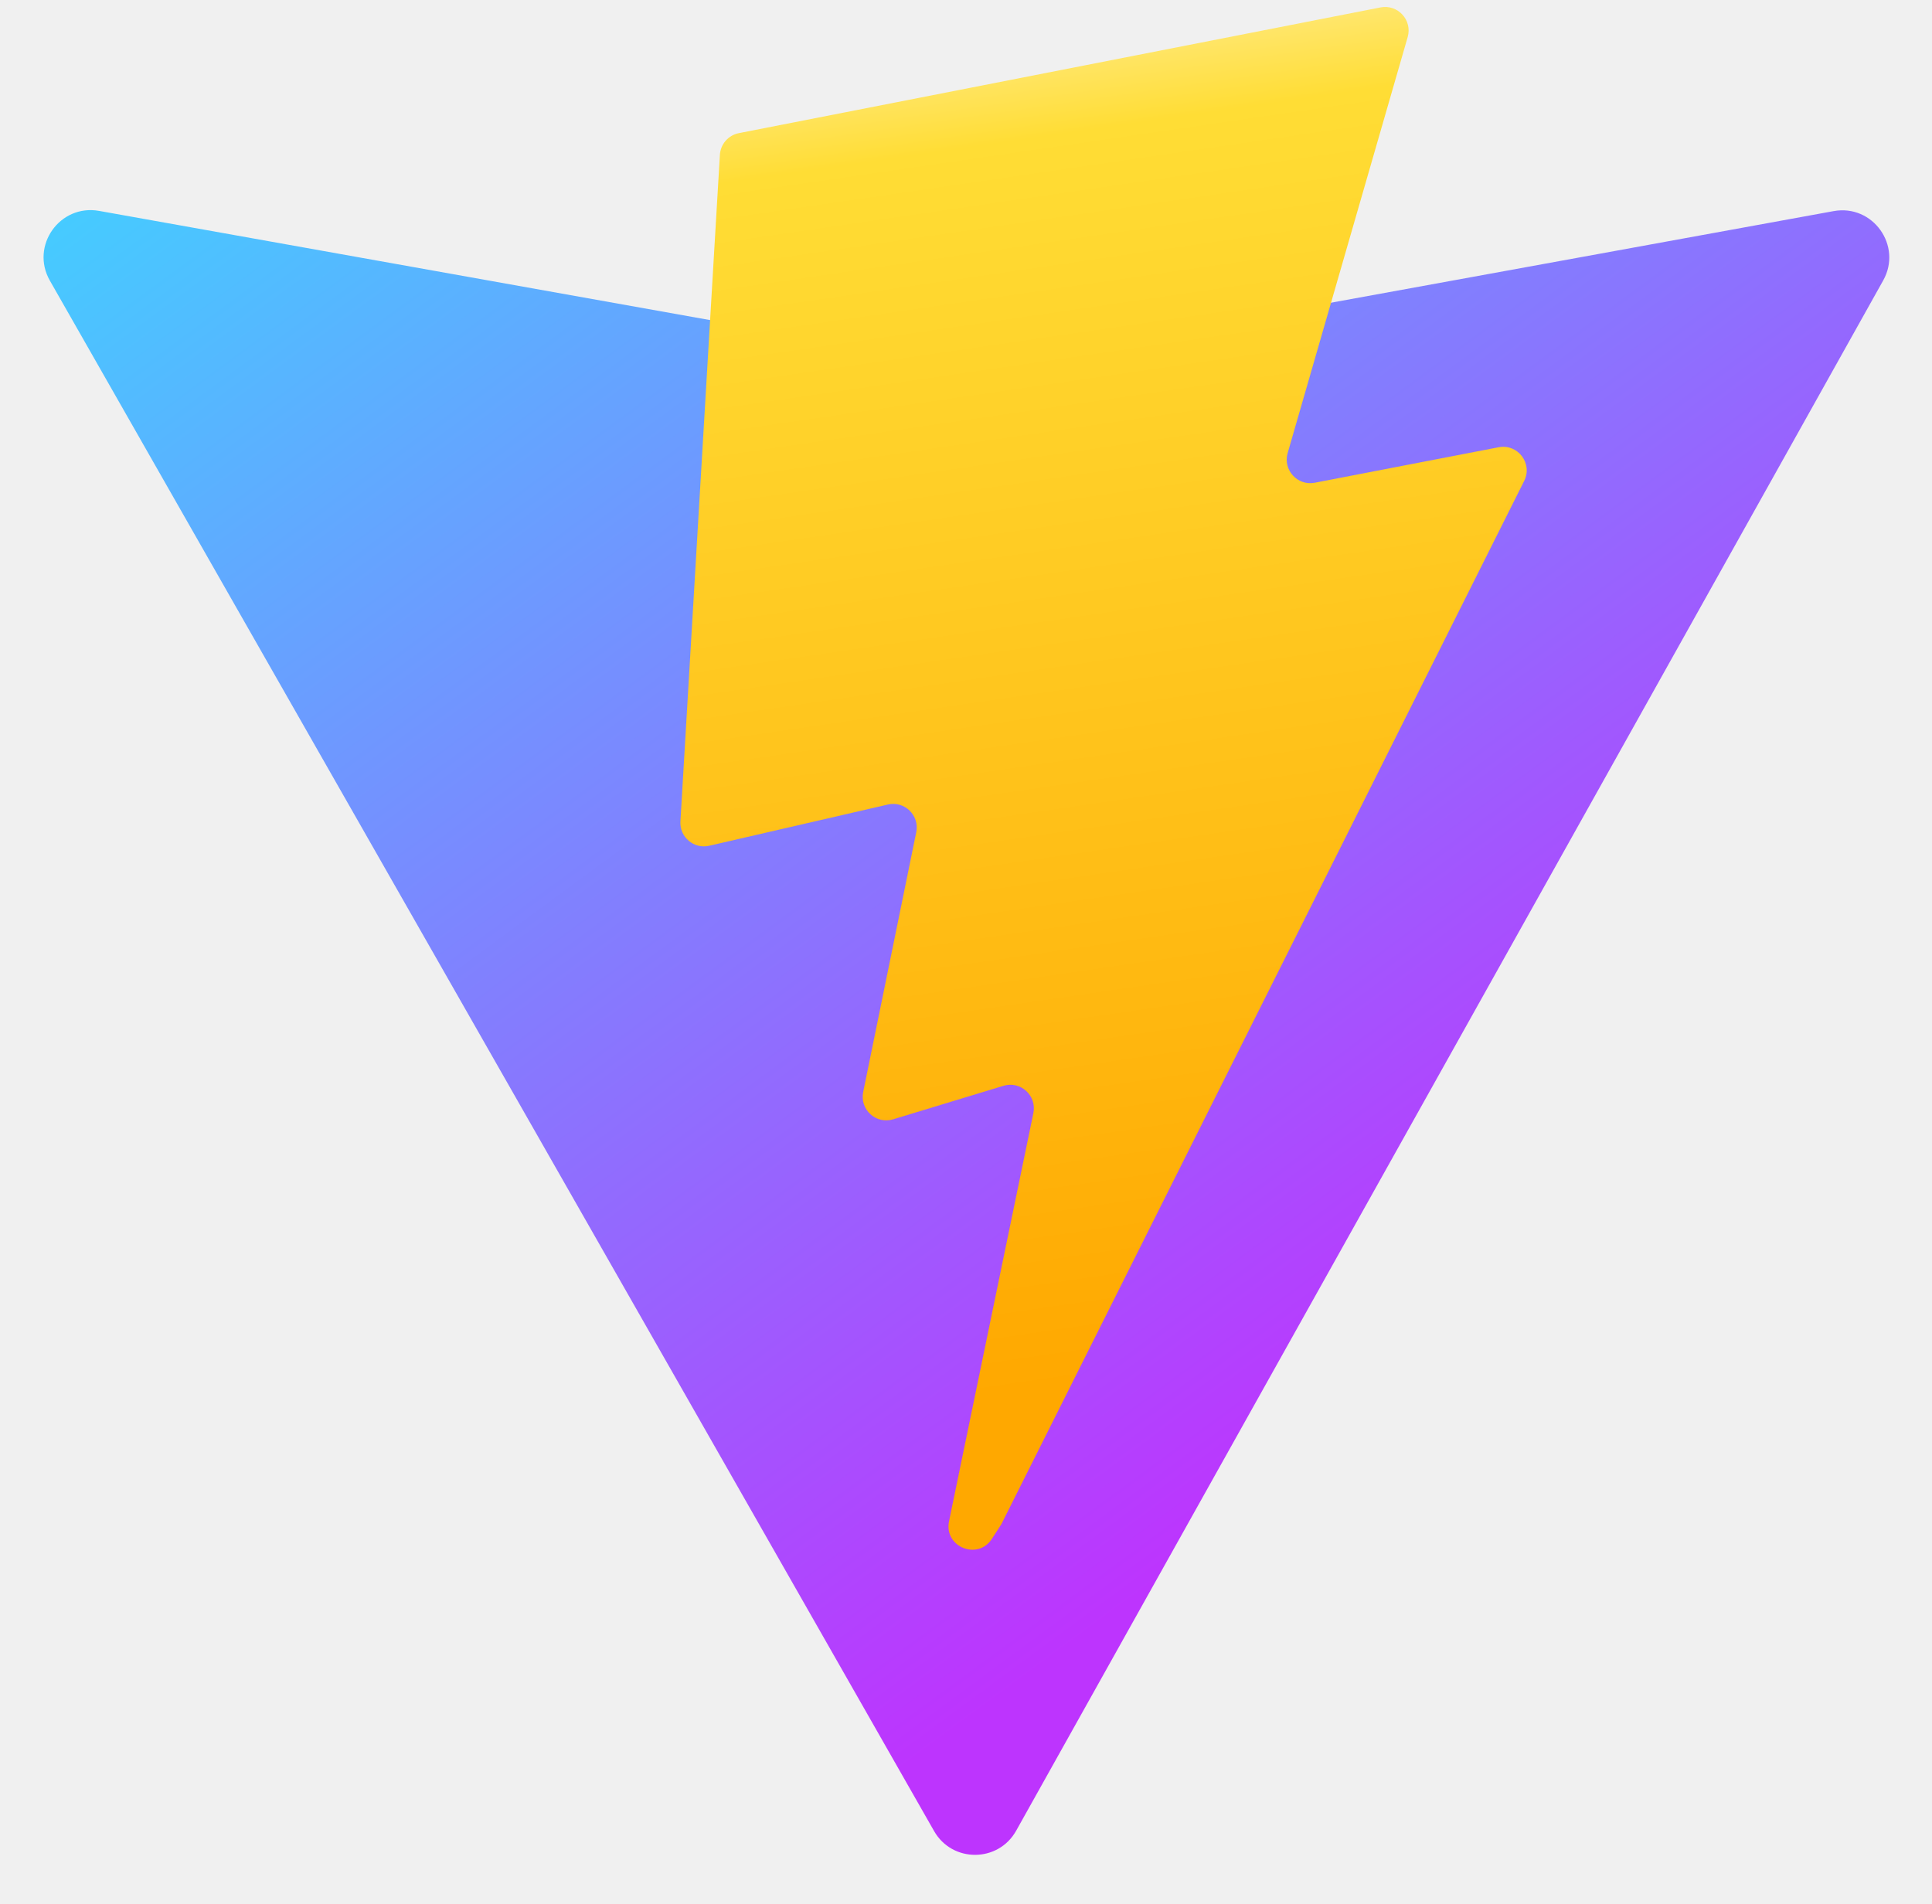
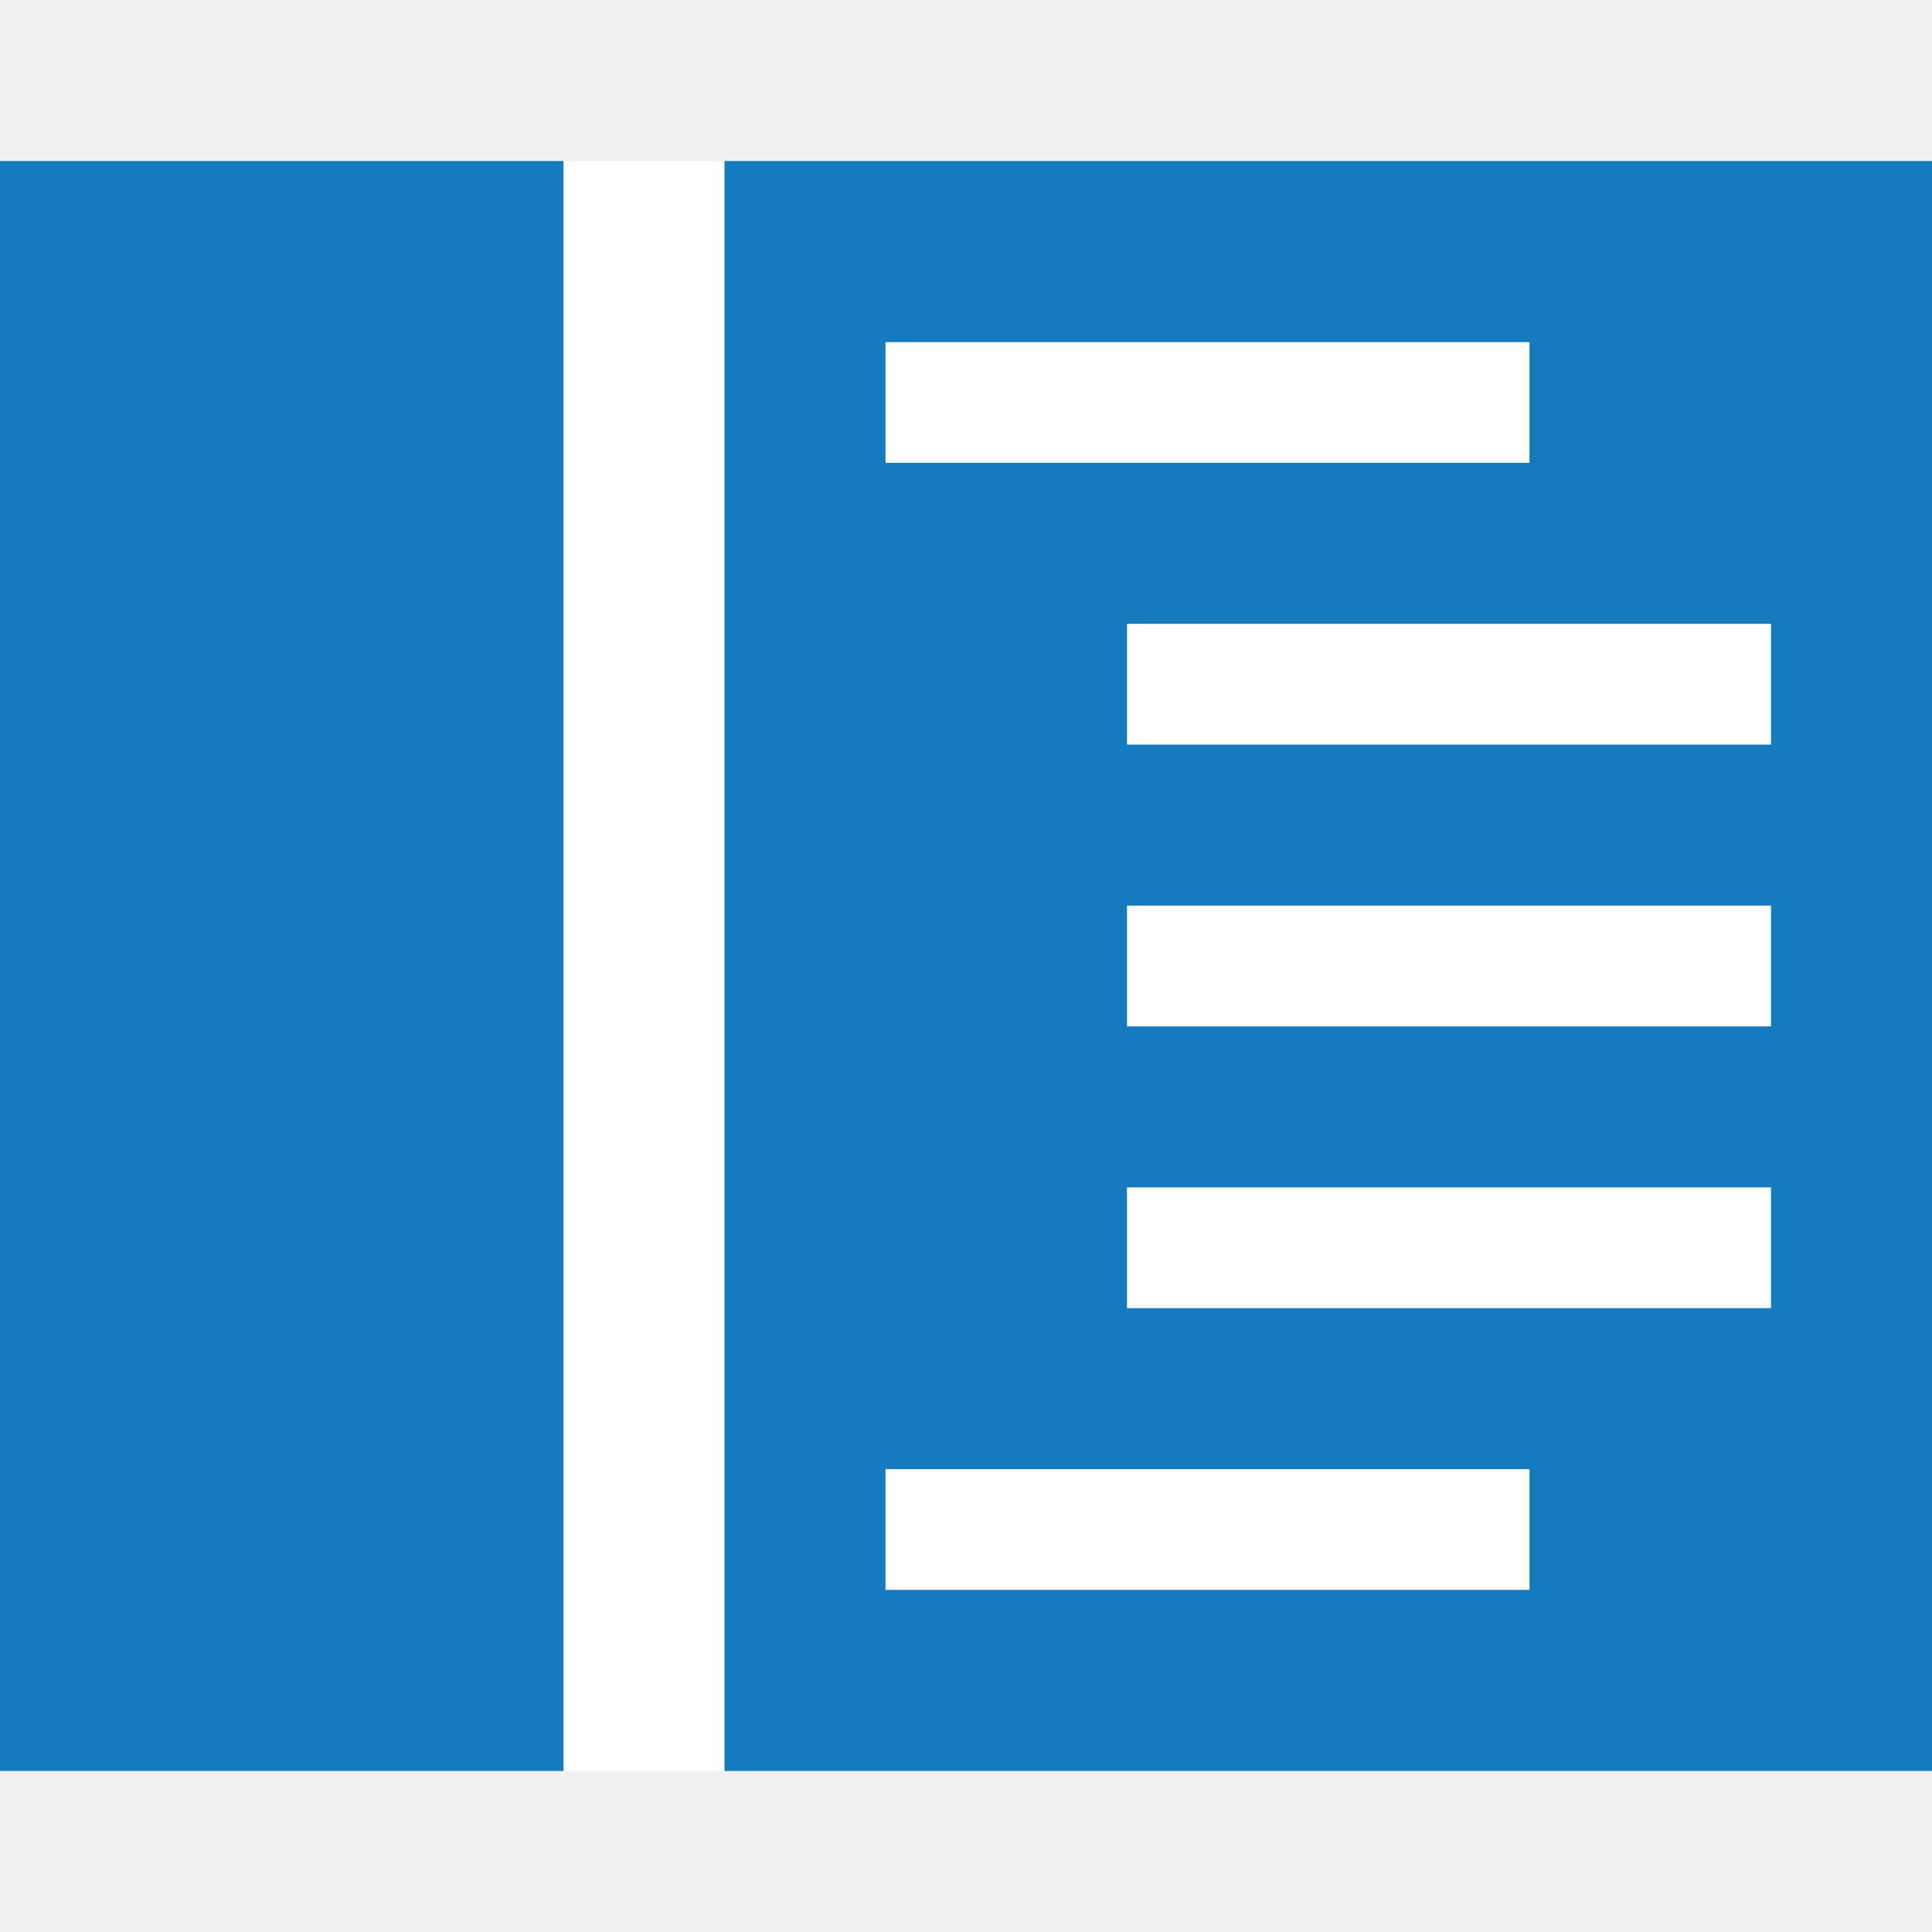
- <svg xmlns="http://www.w3.org/2000/svg" width="410" height="404" viewBox="0 0 410 404" fill="none">
-   <path d="M399.641 59.525L215.643 388.545C211.844 395.338 202.084 395.378 198.228 388.618L10.582 59.556C6.381 52.19 12.68 43.267 21.028 44.759L205.223 77.682C206.398 77.892 207.601 77.89 208.776 77.676L389.119 44.806C397.439 43.289 403.768 52.143 399.641 59.525Z" fill="url(#paint0_linear)" />
-   <path d="M292.965 1.574L156.801 28.255C154.563 28.694 152.906 30.59 152.771 32.866L144.395 174.33C144.198 177.662 147.258 180.248 150.51 179.498L188.42 170.749C191.967 169.931 195.172 173.055 194.443 176.622L183.18 231.775C182.422 235.487 185.907 238.661 189.532 237.56L212.947 230.446C216.577 229.344 220.065 232.527 219.297 236.242L201.398 322.875C200.278 328.294 207.486 331.249 210.492 326.603L212.5 323.5L323.454 102.072C325.312 98.365 322.108 94.137 318.036 94.923L279.014 102.454C275.347 103.161 272.227 99.746 273.262 96.158L298.731 7.867C299.767 4.273 296.636 0.855 292.965 1.574Z" fill="url(#paint1_linear)" />
-   <defs>
-     <linearGradient id="paint0_linear" x1="6" y1="33" x2="235" y2="344" gradientUnits="userSpaceOnUse">
-       <stop stop-color="#41D1FF" />
-       <stop offset="1" stop-color="#BD34FE" />
-     </linearGradient>
-     <linearGradient id="paint1_linear" x1="194.651" y1="8.818" x2="236.076" y2="292.989" gradientUnits="userSpaceOnUse">
-       <stop stop-color="#FFEA83" />
-       <stop offset="0.083" stop-color="#FFDD35" />
-       <stop offset="1" stop-color="#FFA800" />
-     </linearGradient>
-   </defs>
+ <svg xmlns="http://www.w3.org/2000/svg" viewBox="0 0 1024 1024">
+   <path class="st0" d="M1024 1024H0V0h1024v1024z" fill="#f6f6f6" fill-opacity="0" />
+   <path class="st1" d="M1024 85.333v853.333H0V85.333h1024z" fill="#fff" />
+   <path class="st2" d="M0 85.333h298.667v853.333H0V85.333zm1024 0v853.333H384V85.333h640zm-554.667 160h341.333v-64H469.333v64zm341.334 533.334H469.333v64h341.333l.001-64zm128-149.334H597.333v64h341.333l.001-64zm0-149.333H597.333v64h341.333l.001-64zm0-149.333H597.333v64h341.333l.001-64z" fill="#167abf" />
</svg>
